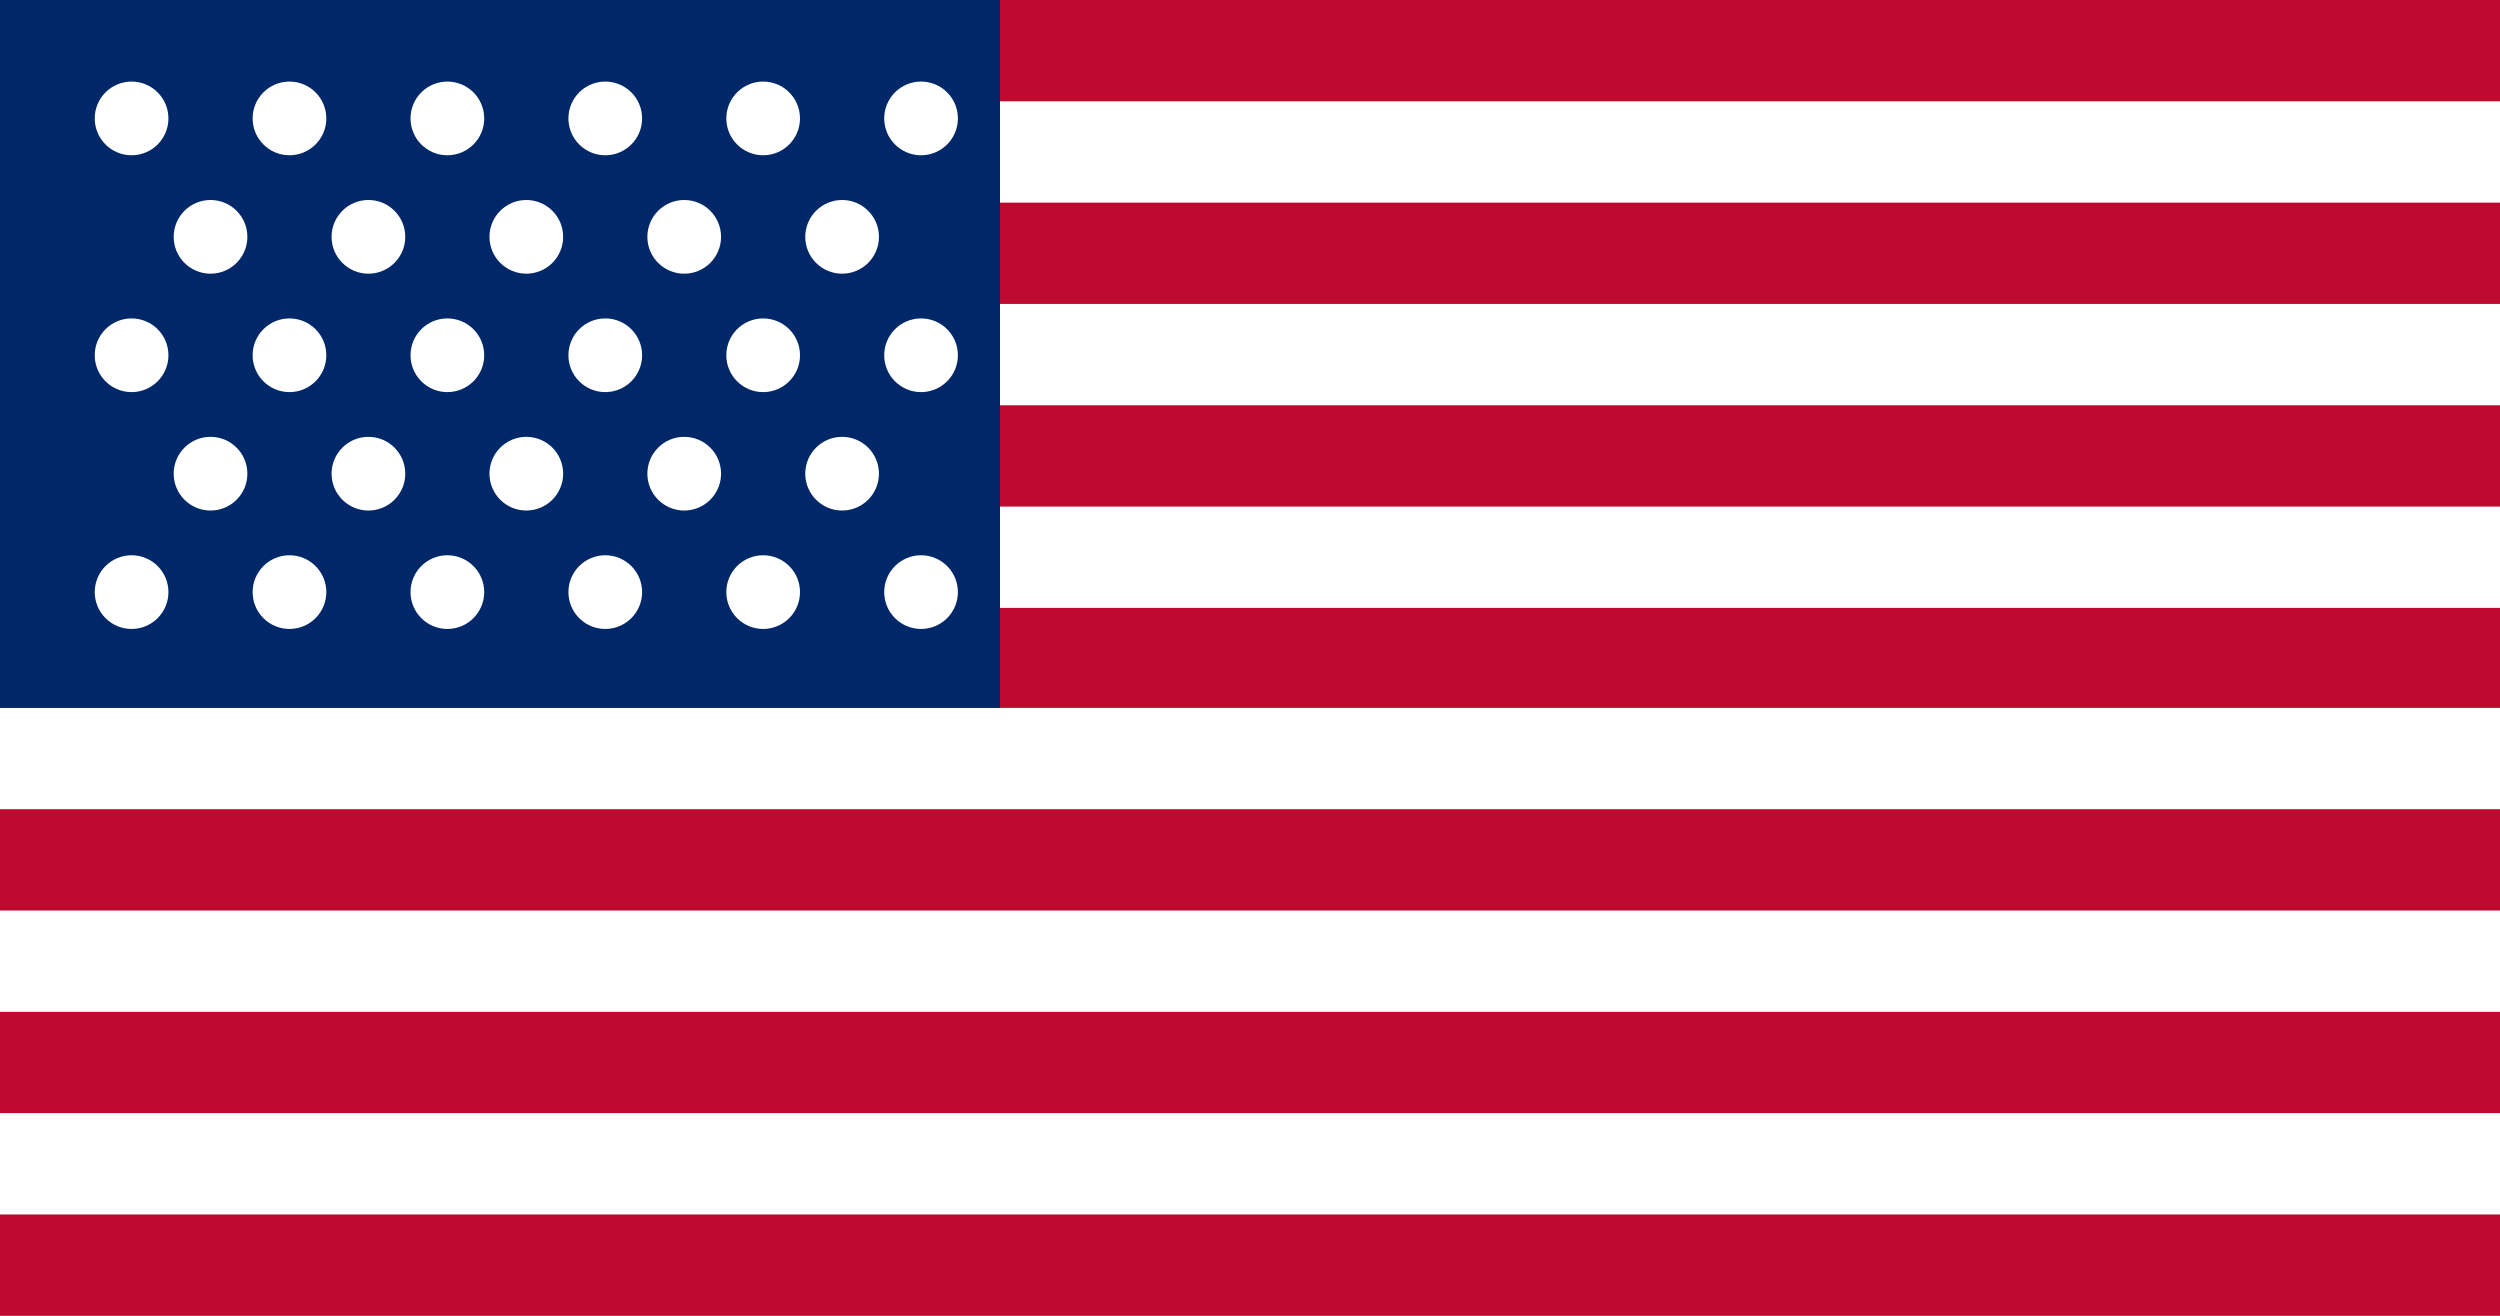
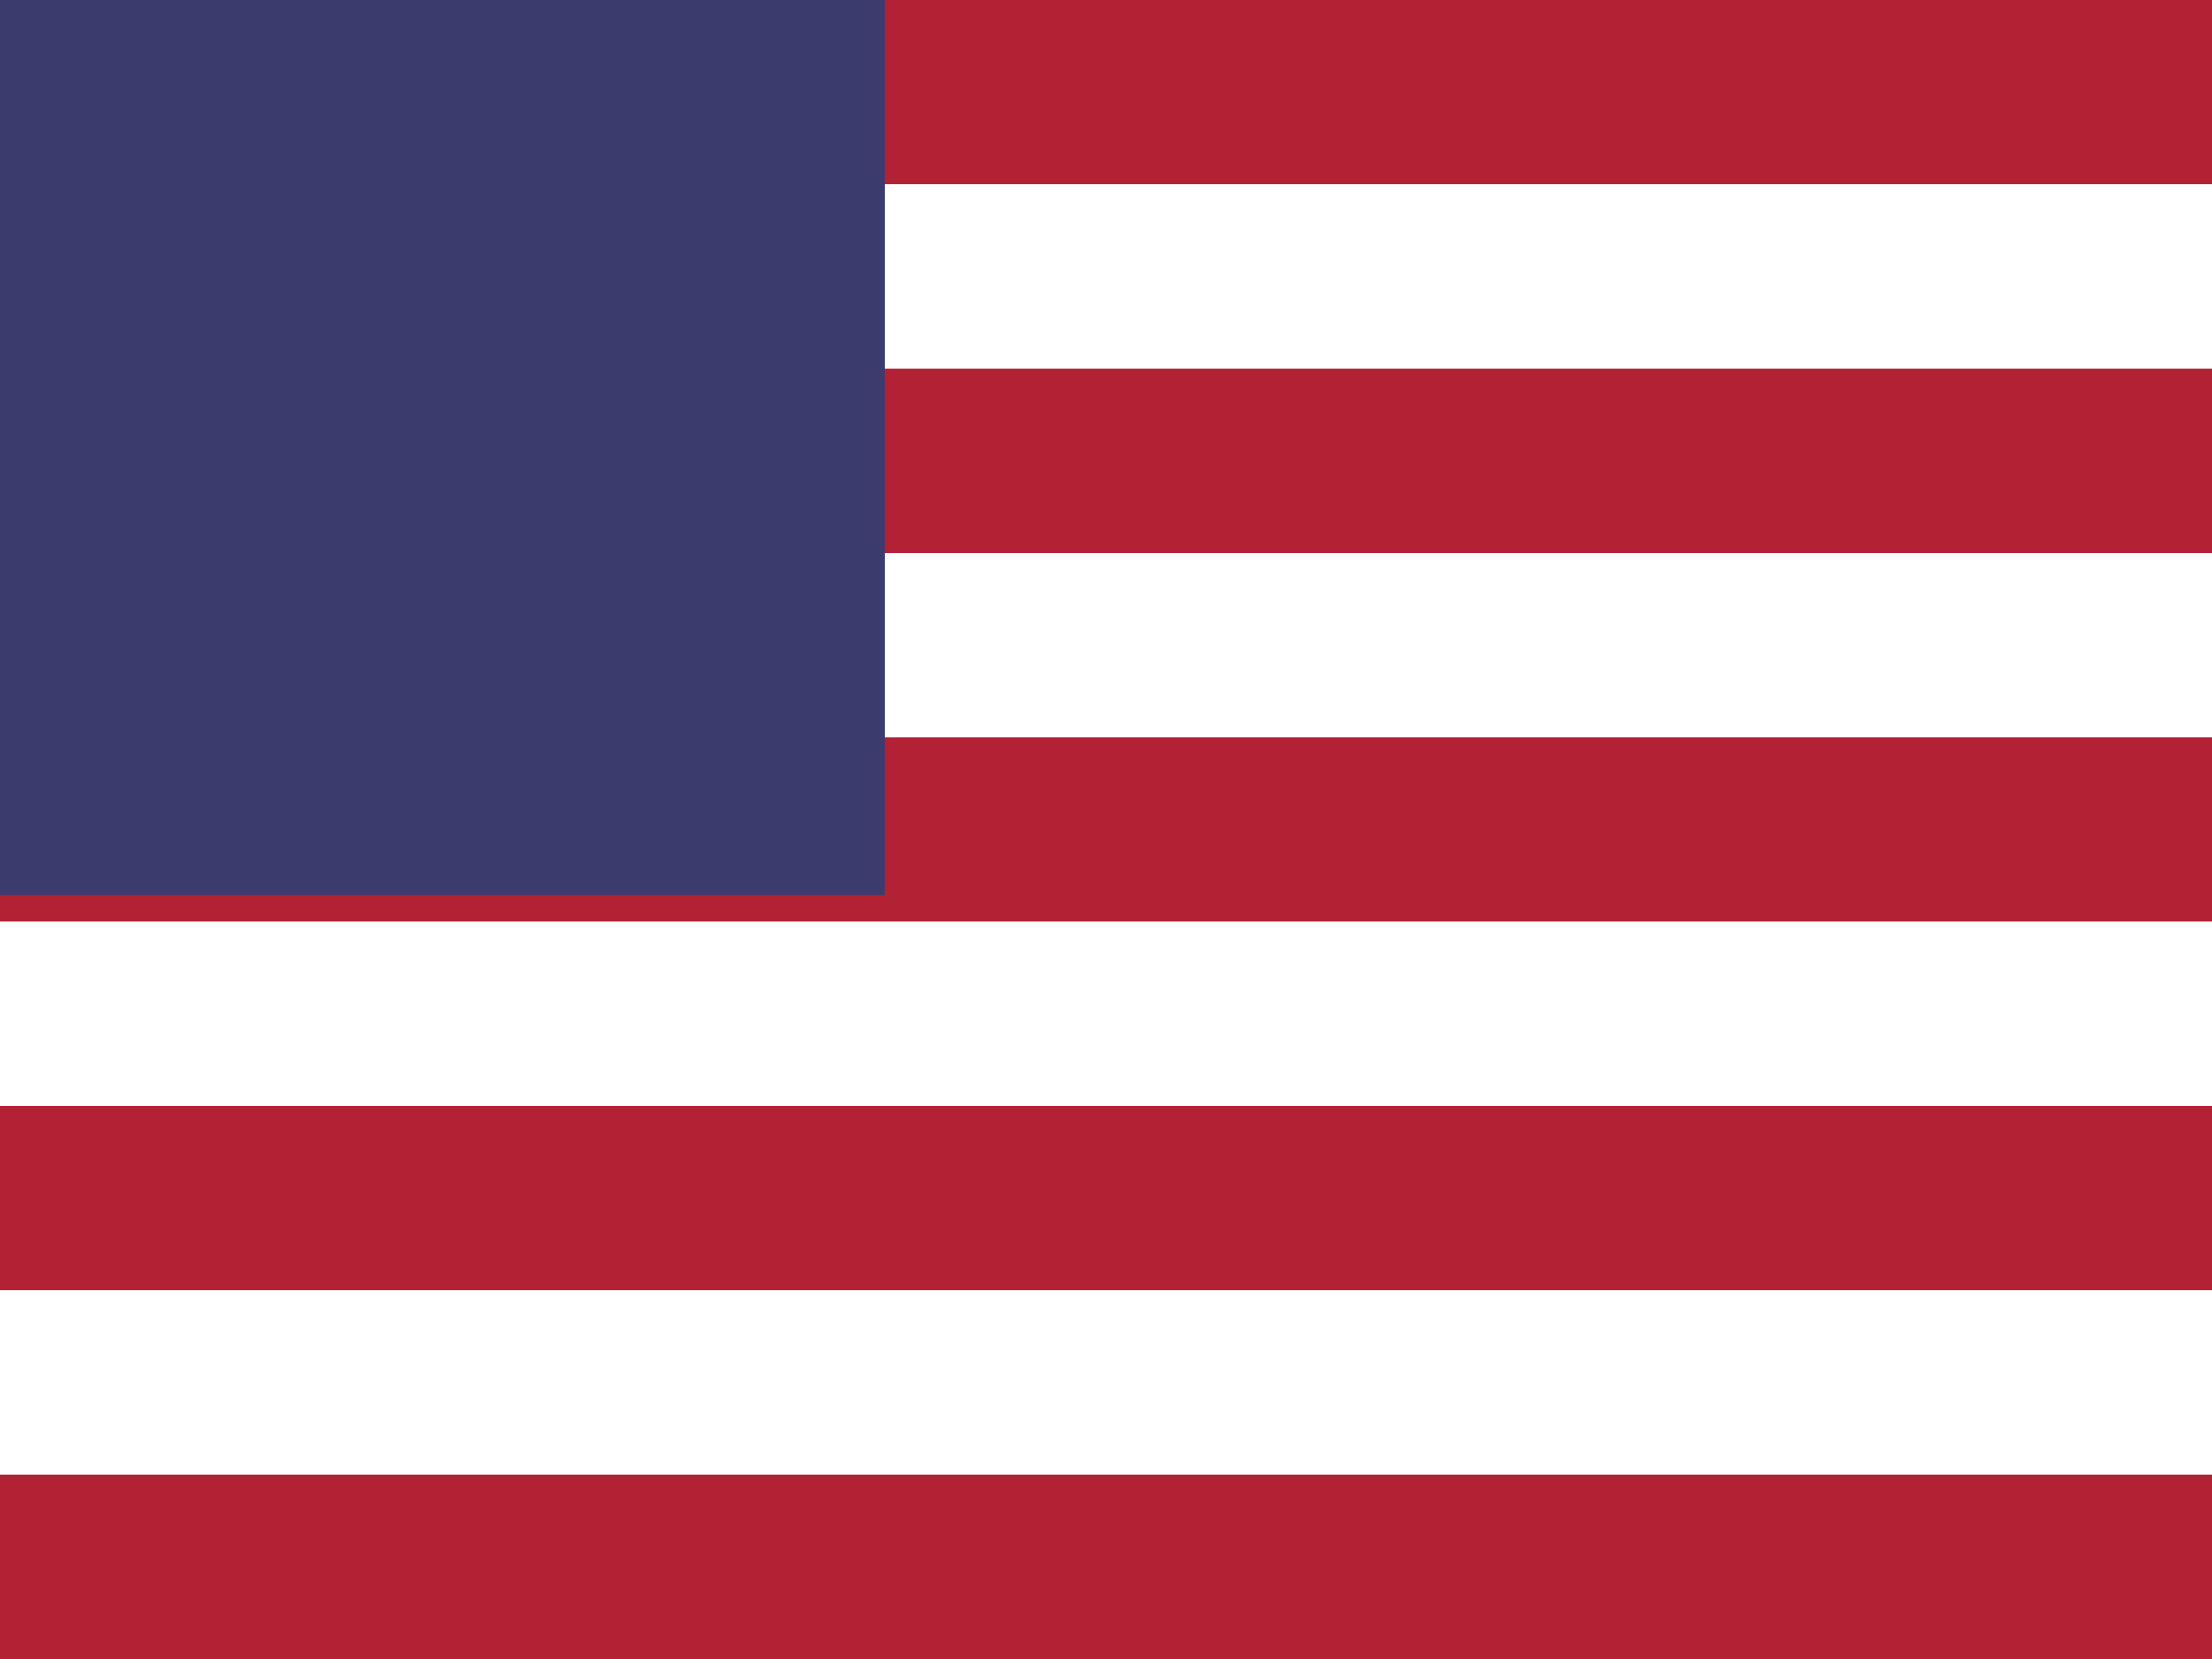
- <svg xmlns="http://www.w3.org/2000/svg" viewBox="0 0 19 10">
-   <rect width="19" height="10" fill="#BF0A30" />
-   <rect y=".77" width="19" height=".77" fill="#fff" />
-   <rect y="2.31" width="19" height=".77" fill="#fff" />
-   <rect y="3.85" width="19" height=".77" fill="#fff" />
-   <rect y="5.38" width="19" height=".77" fill="#fff" />
-   <rect y="6.92" width="19" height=".77" fill="#fff" />
-   <rect y="8.46" width="19" height=".77" fill="#fff" />
-   <rect width="7.6" height="5.38" fill="#002868" />
-   <g fill="#fff">
-     <circle cx="1" cy=".9" r=".28" />
-     <circle cx="2.2" cy=".9" r=".28" />
-     <circle cx="3.4" cy=".9" r=".28" />
-     <circle cx="4.6" cy=".9" r=".28" />
-     <circle cx="5.8" cy=".9" r=".28" />
-     <circle cx="7" cy=".9" r=".28" />
-     <circle cx="1.6" cy="1.8" r=".28" />
-     <circle cx="2.8" cy="1.8" r=".28" />
-     <circle cx="4" cy="1.8" r=".28" />
-     <circle cx="5.2" cy="1.8" r=".28" />
-     <circle cx="6.4" cy="1.8" r=".28" />
-     <circle cx="1" cy="2.7" r=".28" />
-     <circle cx="2.2" cy="2.7" r=".28" />
-     <circle cx="3.4" cy="2.7" r=".28" />
-     <circle cx="4.6" cy="2.7" r=".28" />
-     <circle cx="5.8" cy="2.7" r=".28" />
-     <circle cx="7" cy="2.7" r=".28" />
-     <circle cx="1.6" cy="3.6" r=".28" />
-     <circle cx="2.8" cy="3.6" r=".28" />
-     <circle cx="4" cy="3.6" r=".28" />
-     <circle cx="5.2" cy="3.6" r=".28" />
-     <circle cx="6.4" cy="3.6" r=".28" />
-     <circle cx="1" cy="4.5" r=".28" />
-     <circle cx="2.2" cy="4.5" r=".28" />
-     <circle cx="3.4" cy="4.5" r=".28" />
-     <circle cx="4.6" cy="4.5" r=".28" />
-     <circle cx="5.8" cy="4.5" r=".28" />
-     <circle cx="7" cy="4.5" r=".28" />
-   </g>
+ <svg xmlns="http://www.w3.org/2000/svg" viewBox="0 0 640 480">
+   <rect x="0" y="0" width="640" height="53.333" fill="#B22234" />
+   <rect x="0" y="53.333" width="640" height="53.333" fill="#FFF" />
+   <rect x="0" y="106.667" width="640" height="53.333" fill="#B22234" />
+   <rect x="0" y="160" width="640" height="53.333" fill="#FFF" />
+   <rect x="0" y="213.333" width="640" height="53.333" fill="#B22234" />
+   <rect x="0" y="266.667" width="640" height="53.333" fill="#FFF" />
+   <rect x="0" y="320" width="640" height="53.333" fill="#B22234" />
+   <rect x="0" y="373.333" width="640" height="53.333" fill="#FFF" />
+   <rect x="0" y="426.667" width="640" height="53.333" fill="#B22234" />
+   <rect width="256" height="259" fill="#3C3B6E" />
</svg>
